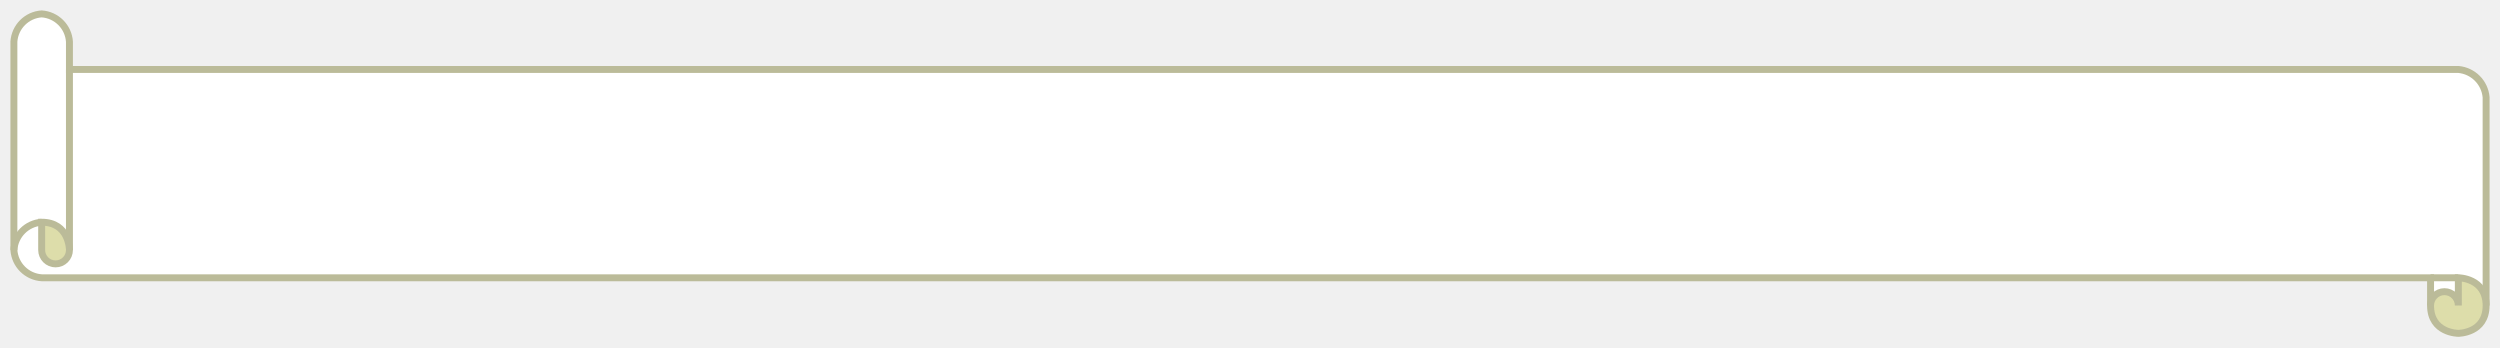
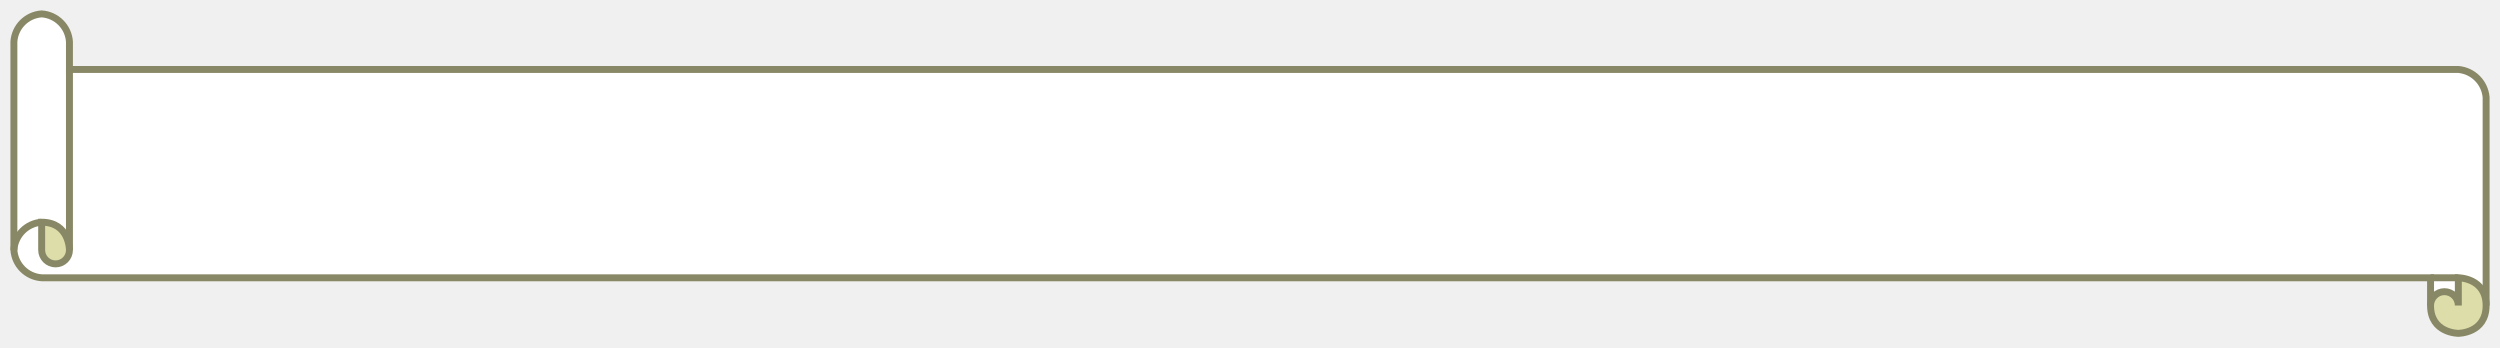
<svg xmlns="http://www.w3.org/2000/svg" width="360" height="50" viewBox="0 0 360 50">
  <defs>
-     <style>.a{fill:#fff;}.a,.b,.c{stroke:#bb9;stroke-miterlimit:10;}.b{fill:none;}.c{fill:#dda;}</style>
+     <style>.a{fill:#fff;}.a,.b,.c{stroke:#886;stroke-miterlimit:10;}.b{fill:none;}.c{fill:#dda;}</style>
  </defs>
  <path class="a" d="M358,44V14a4.41,4.41,0,0,0-4-4H10V6A4.3,4.3,0,0,0,6,2,4.3,4.3,0,0,0,2,6V36a4.3,4.3,0,0,0,4,4H350v4" />
  <line class="b" x1="350" y1="40" x2="354" y2="40" />
  <path class="b" d="M6,32a4.3,4.3,0,0,0-4,4" />
  <line class="b" x1="10" y1="36" x2="10" y2="10" />
  <path class="c" d="M354,40s4,0,4,4-4,4-4,4-4,0-4-4a2,2,0,0,1,4,0Z" />
  <path class="c" d="M6,36a2,2,0,0,0,2,2,2,2,0,0,0,2-2s0-4-4-4Z" />
</svg>
